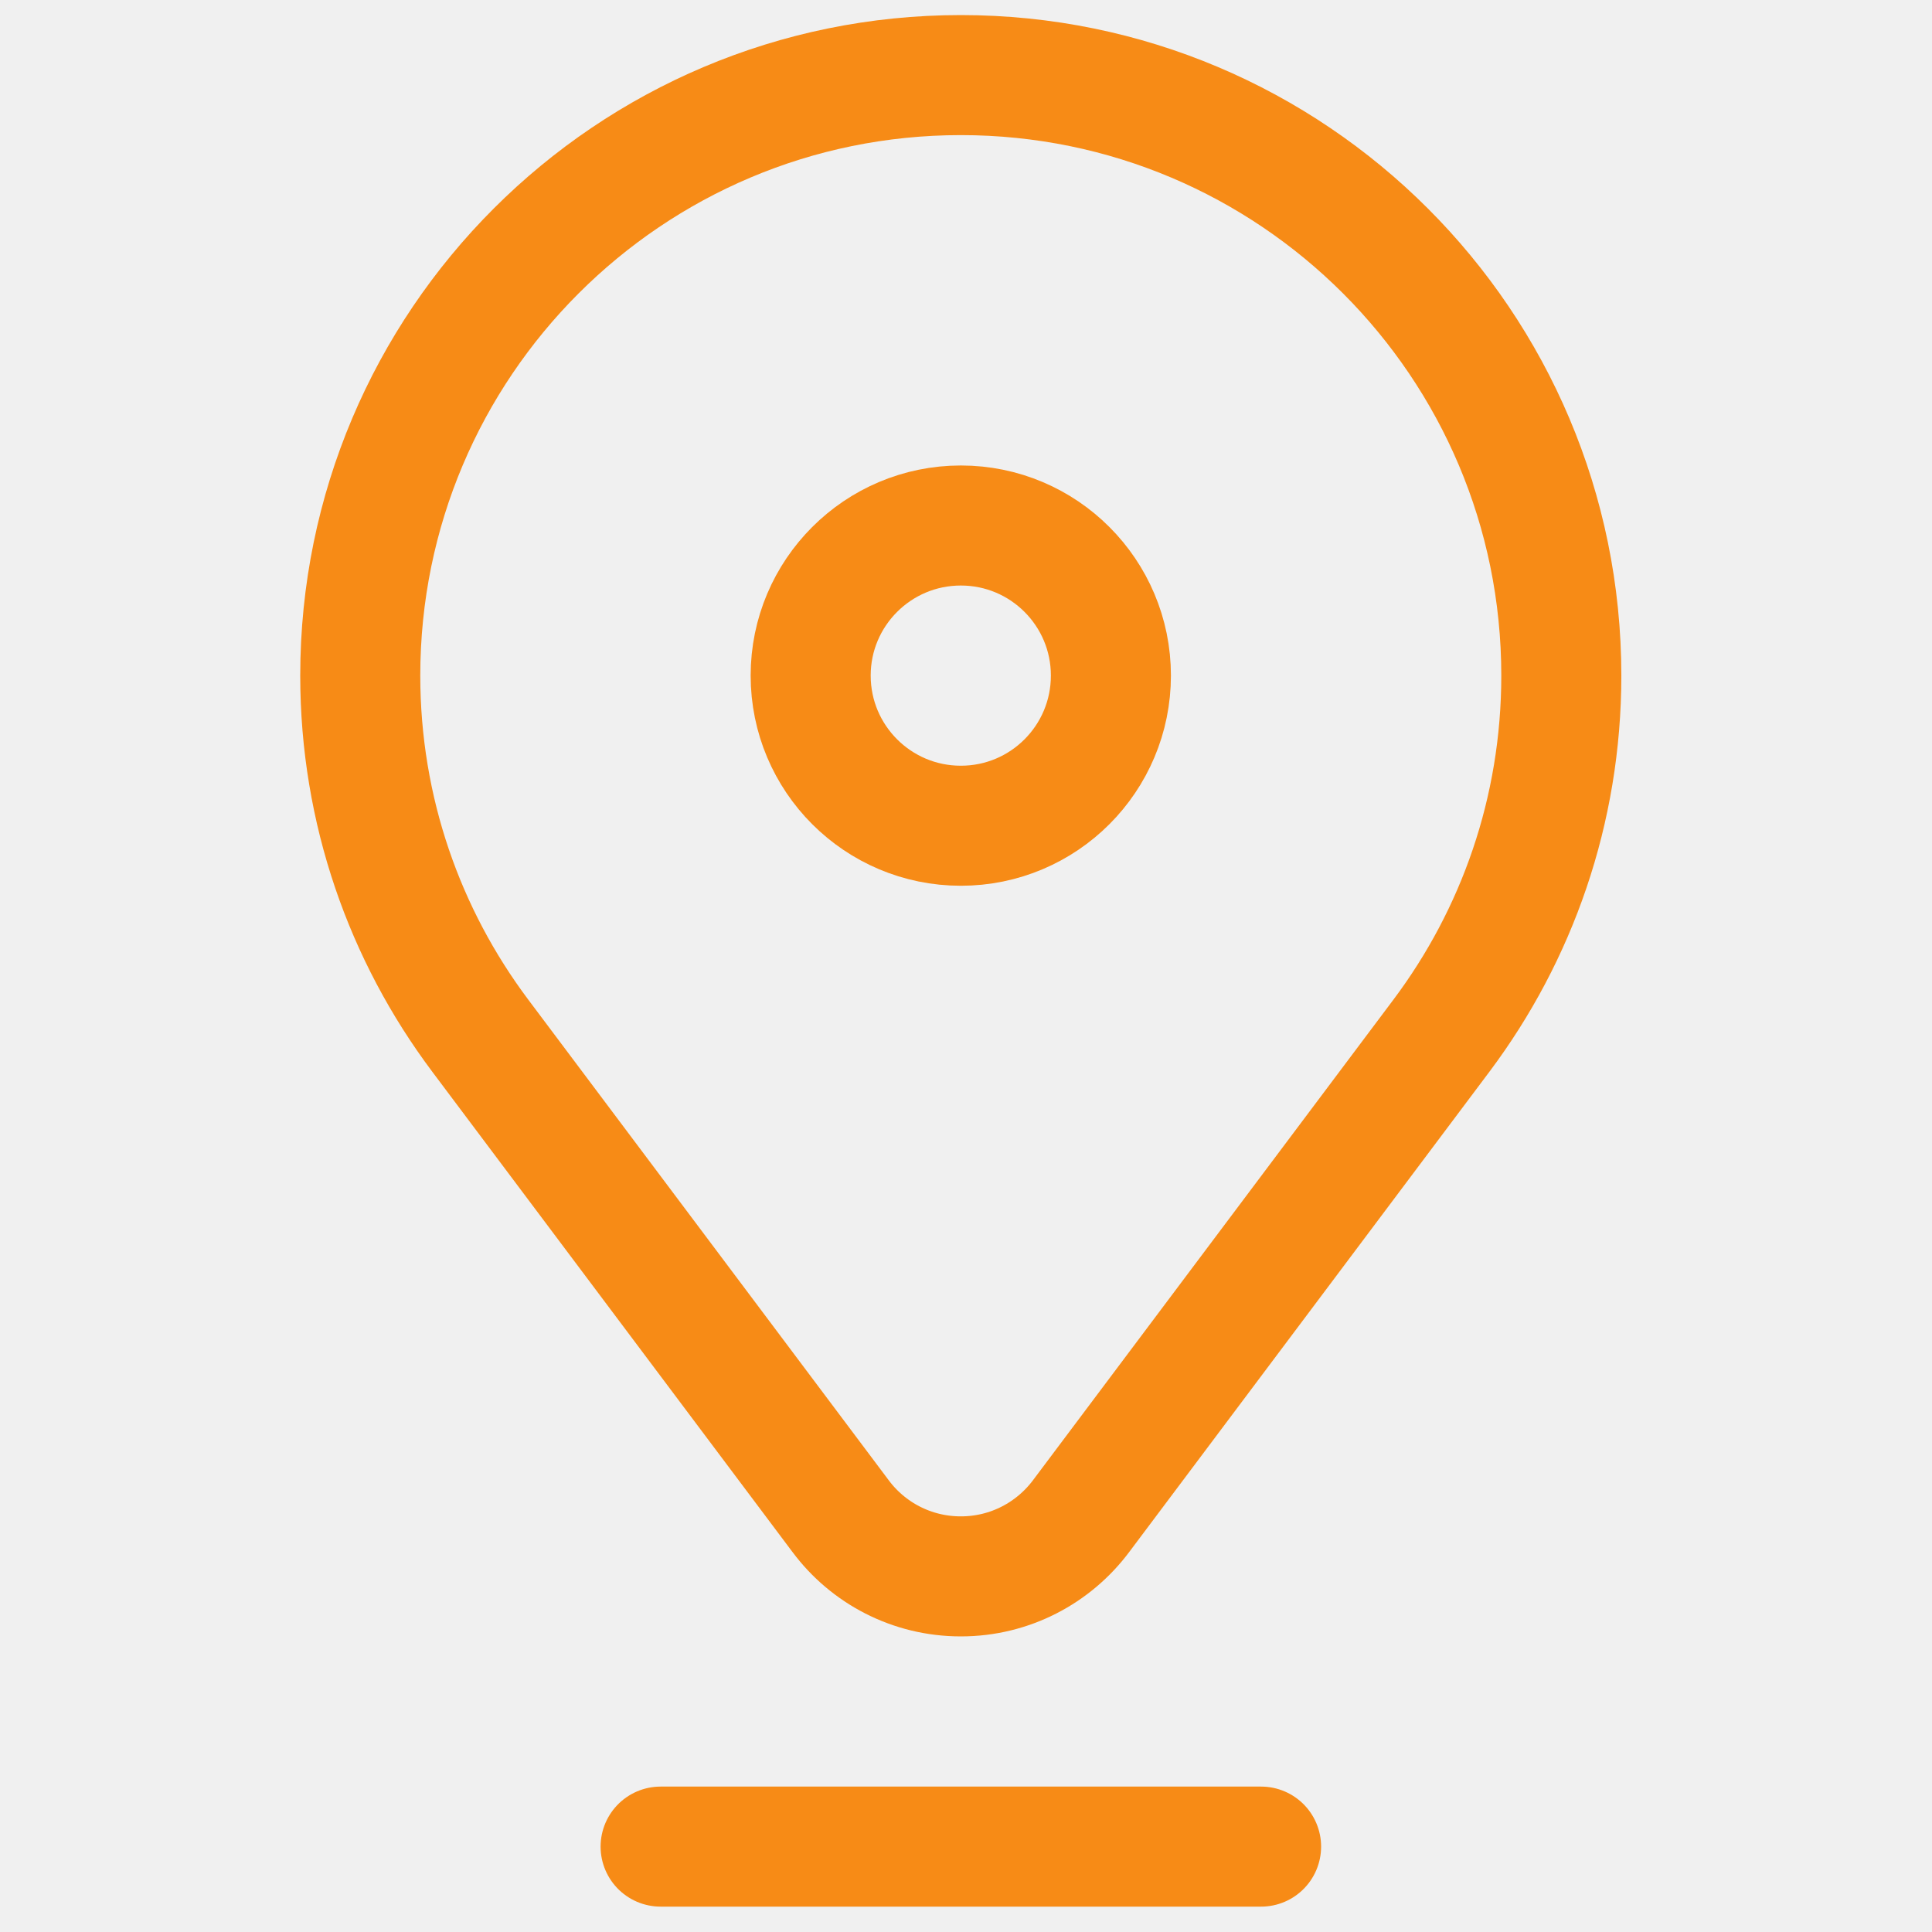
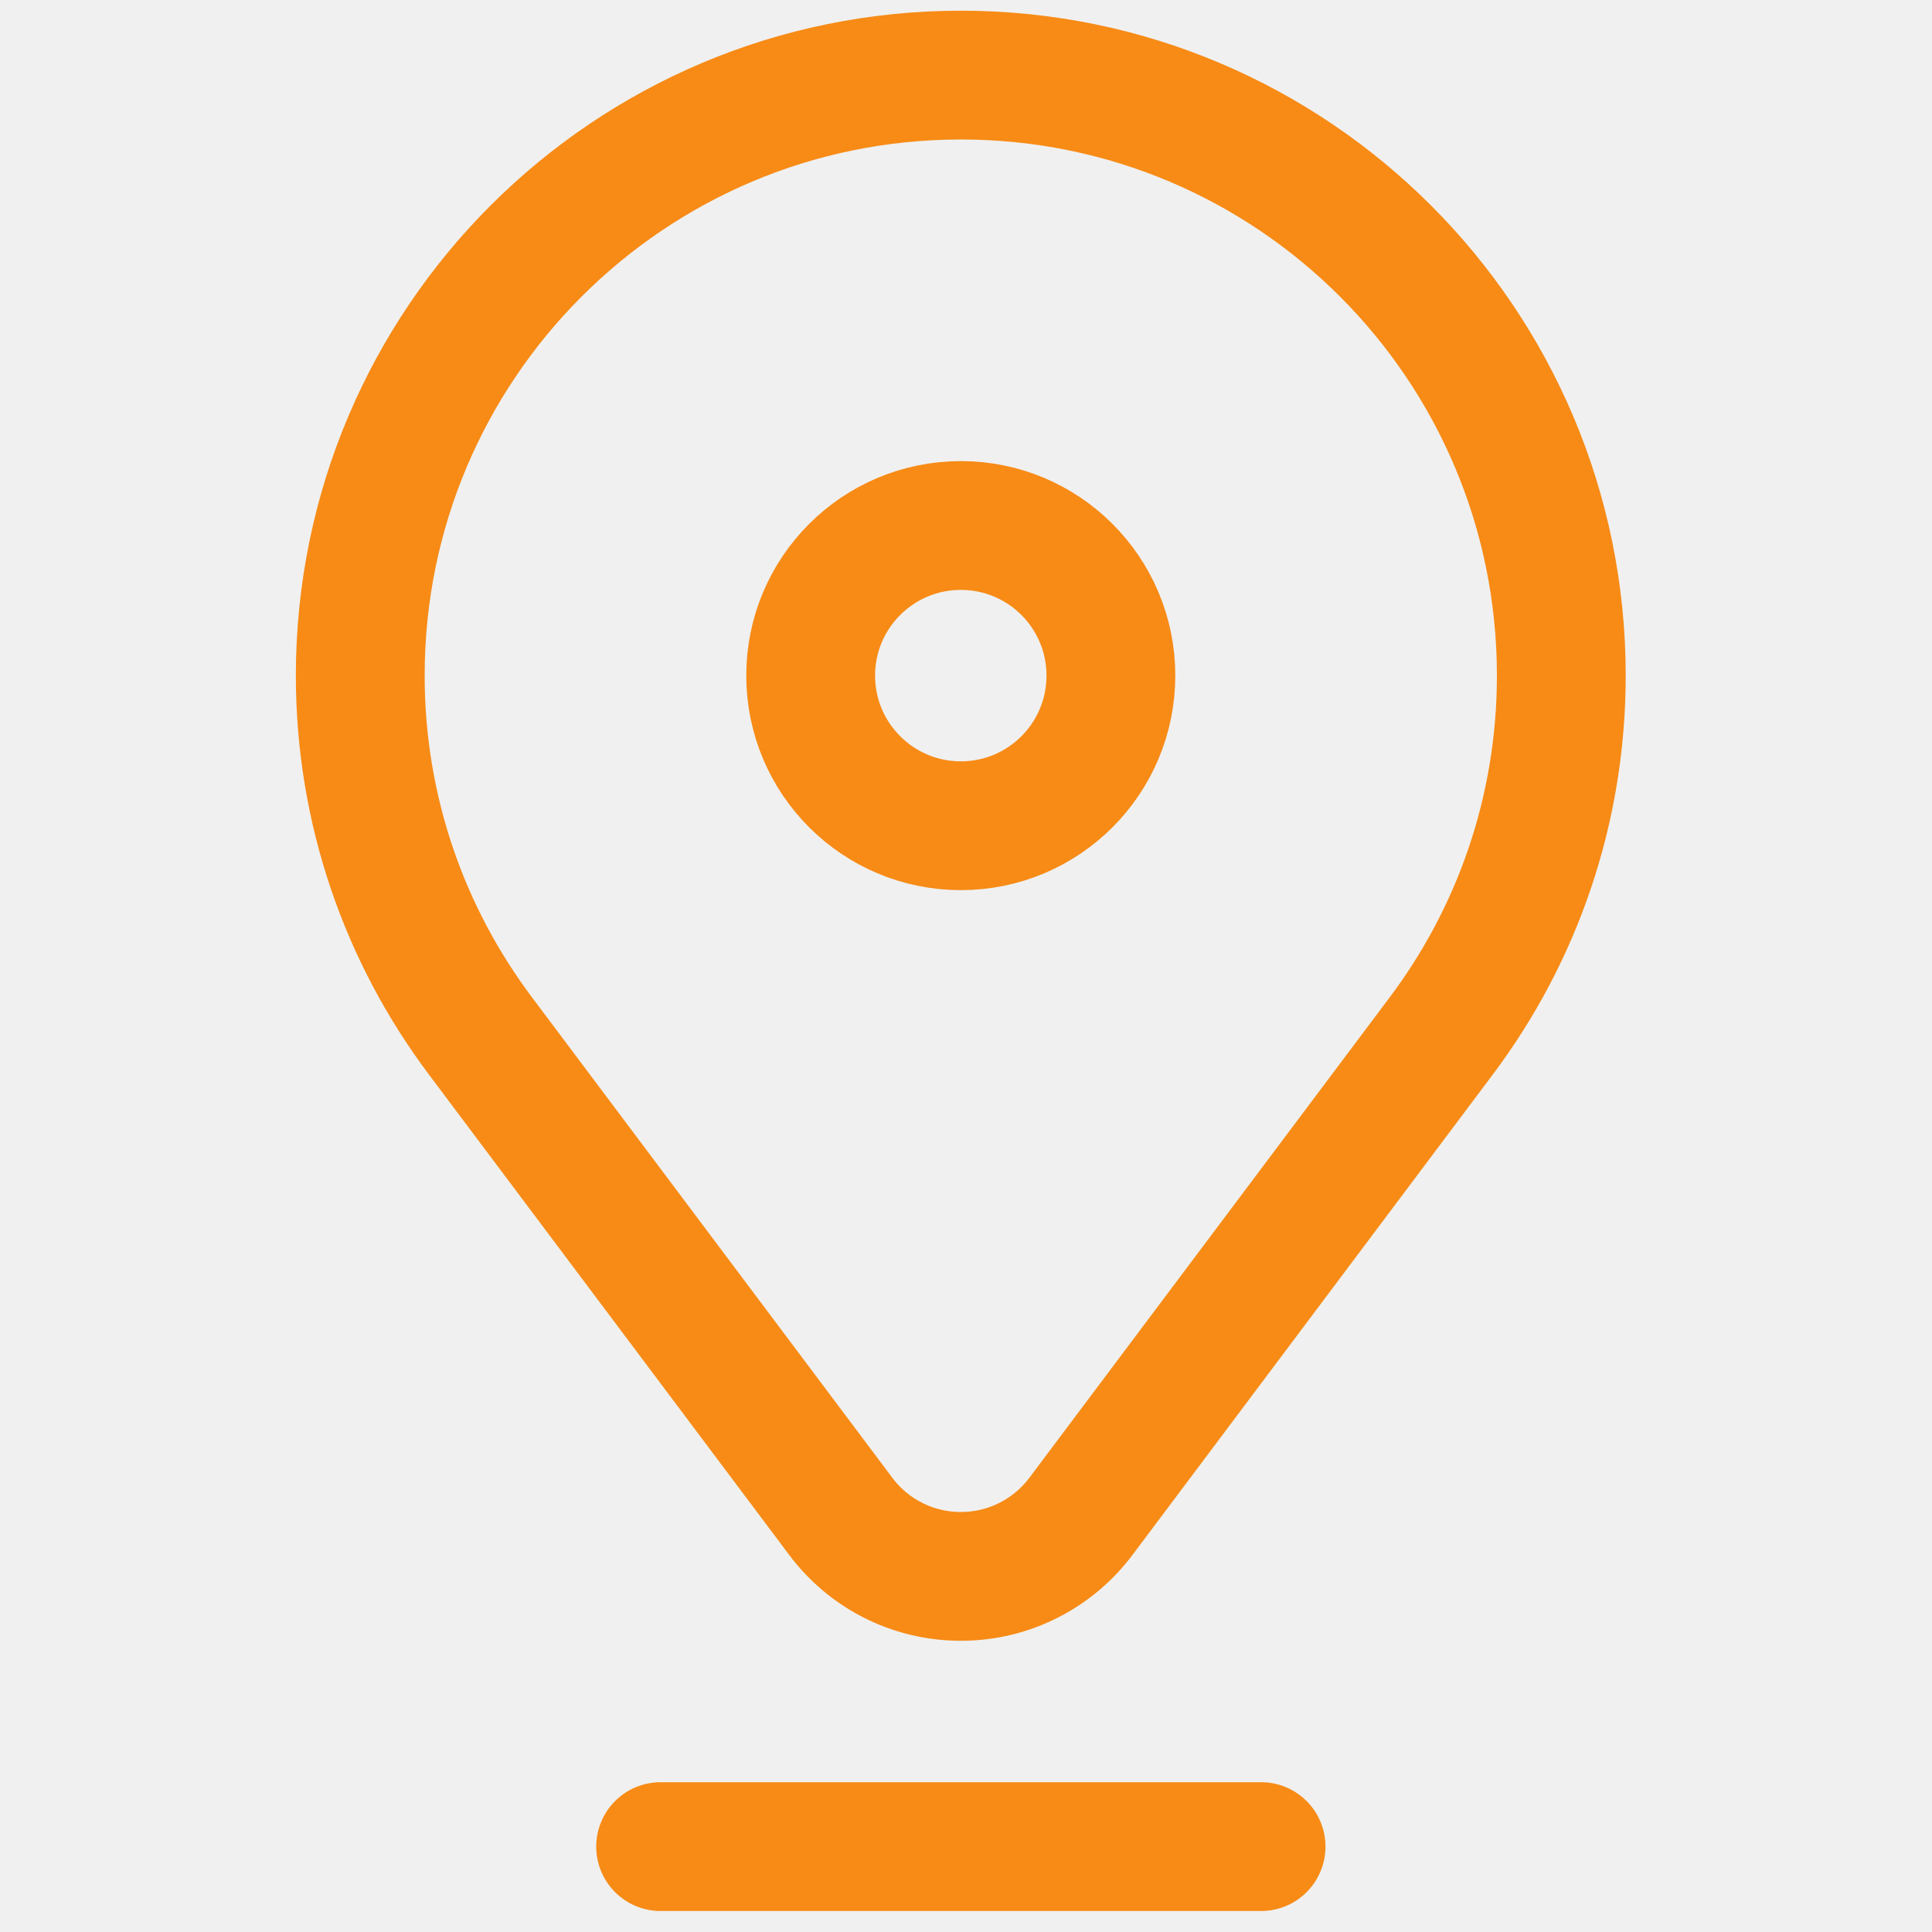
<svg xmlns="http://www.w3.org/2000/svg" width="15" height="15" viewBox="0 0 15 15" fill="none">
-   <g clip-path="url(#clip0_552_2583)">
-     <path d="M3.728 8.04L6.527 11.772C6.739 12.056 7.078 12.239 7.46 12.239C7.841 12.239 8.18 12.056 8.393 11.772L11.192 8.04C11.776 7.261 12.122 6.294 12.122 5.245C12.122 2.67 10.035 0.583 7.46 0.583C4.885 0.583 2.797 2.67 2.797 5.245C2.797 6.294 3.144 7.261 3.728 8.04Z" stroke="#F78B16" stroke-width="0.932" stroke-miterlimit="10" stroke-linecap="round" stroke-linejoin="round" />
-     <path d="M8.625 5.245C8.625 5.889 8.104 6.411 7.46 6.411C6.816 6.411 6.294 5.889 6.294 5.245C6.294 4.602 6.816 4.08 7.46 4.08C8.104 4.08 8.625 4.602 8.625 5.245Z" stroke="#F78B16" stroke-width="0.932" stroke-miterlimit="10" stroke-linecap="round" stroke-linejoin="round" />
-     <path d="M5.129 14.337H9.791" stroke="#F78B16" stroke-width="0.932" stroke-miterlimit="10" stroke-linecap="round" stroke-linejoin="round" />
+   <g clipPath="url(#clip0_552_2583)">
+     <path d="M3.728 8.04L6.527 11.772C6.739 12.056 7.078 12.239 7.46 12.239C7.841 12.239 8.18 12.056 8.393 11.772L11.192 8.04C11.776 7.261 12.122 6.294 12.122 5.245C12.122 2.67 10.035 0.583 7.46 0.583C4.885 0.583 2.797 2.67 2.797 5.245C2.797 6.294 3.144 7.261 3.728 8.04Z" stroke="#F78B16" strokeWidth="0.932" stroke-miterlimit="10" stroke-linecap="round" stroke-linejoin="round" />
+     <path d="M8.625 5.245C8.625 5.889 8.104 6.411 7.46 6.411C6.816 6.411 6.294 5.889 6.294 5.245C6.294 4.602 6.816 4.08 7.46 4.08C8.104 4.08 8.625 4.602 8.625 5.245Z" stroke="#F78B16" strokeWidth="0.932" stroke-miterlimit="10" stroke-linecap="round" stroke-linejoin="round" />
+     <path d="M5.129 14.337H9.791" stroke="#F78B16" strokeWidth="0.932" stroke-miterlimit="10" stroke-linecap="round" stroke-linejoin="round" />
  </g>
  <defs>
    <clipPath id="clip0_552_2583">
      <rect width="14.92" height="14.92" fill="white" />
    </clipPath>
  </defs>
</svg>
